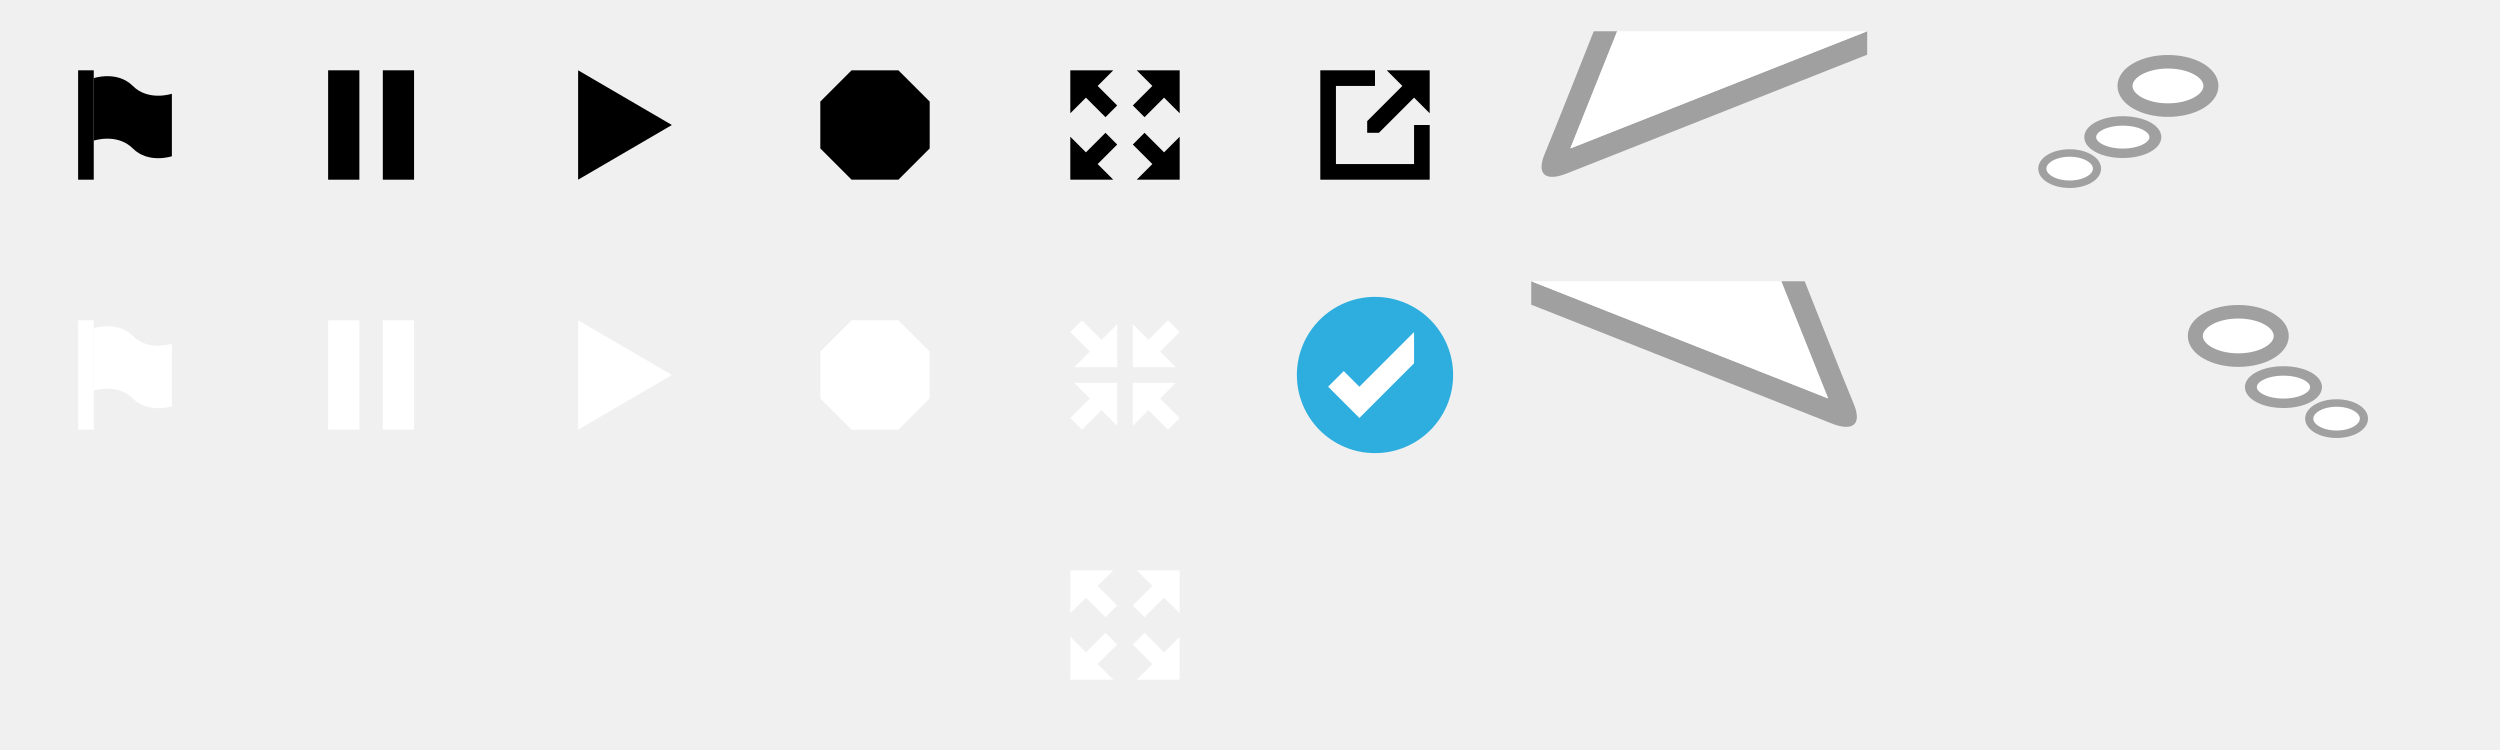
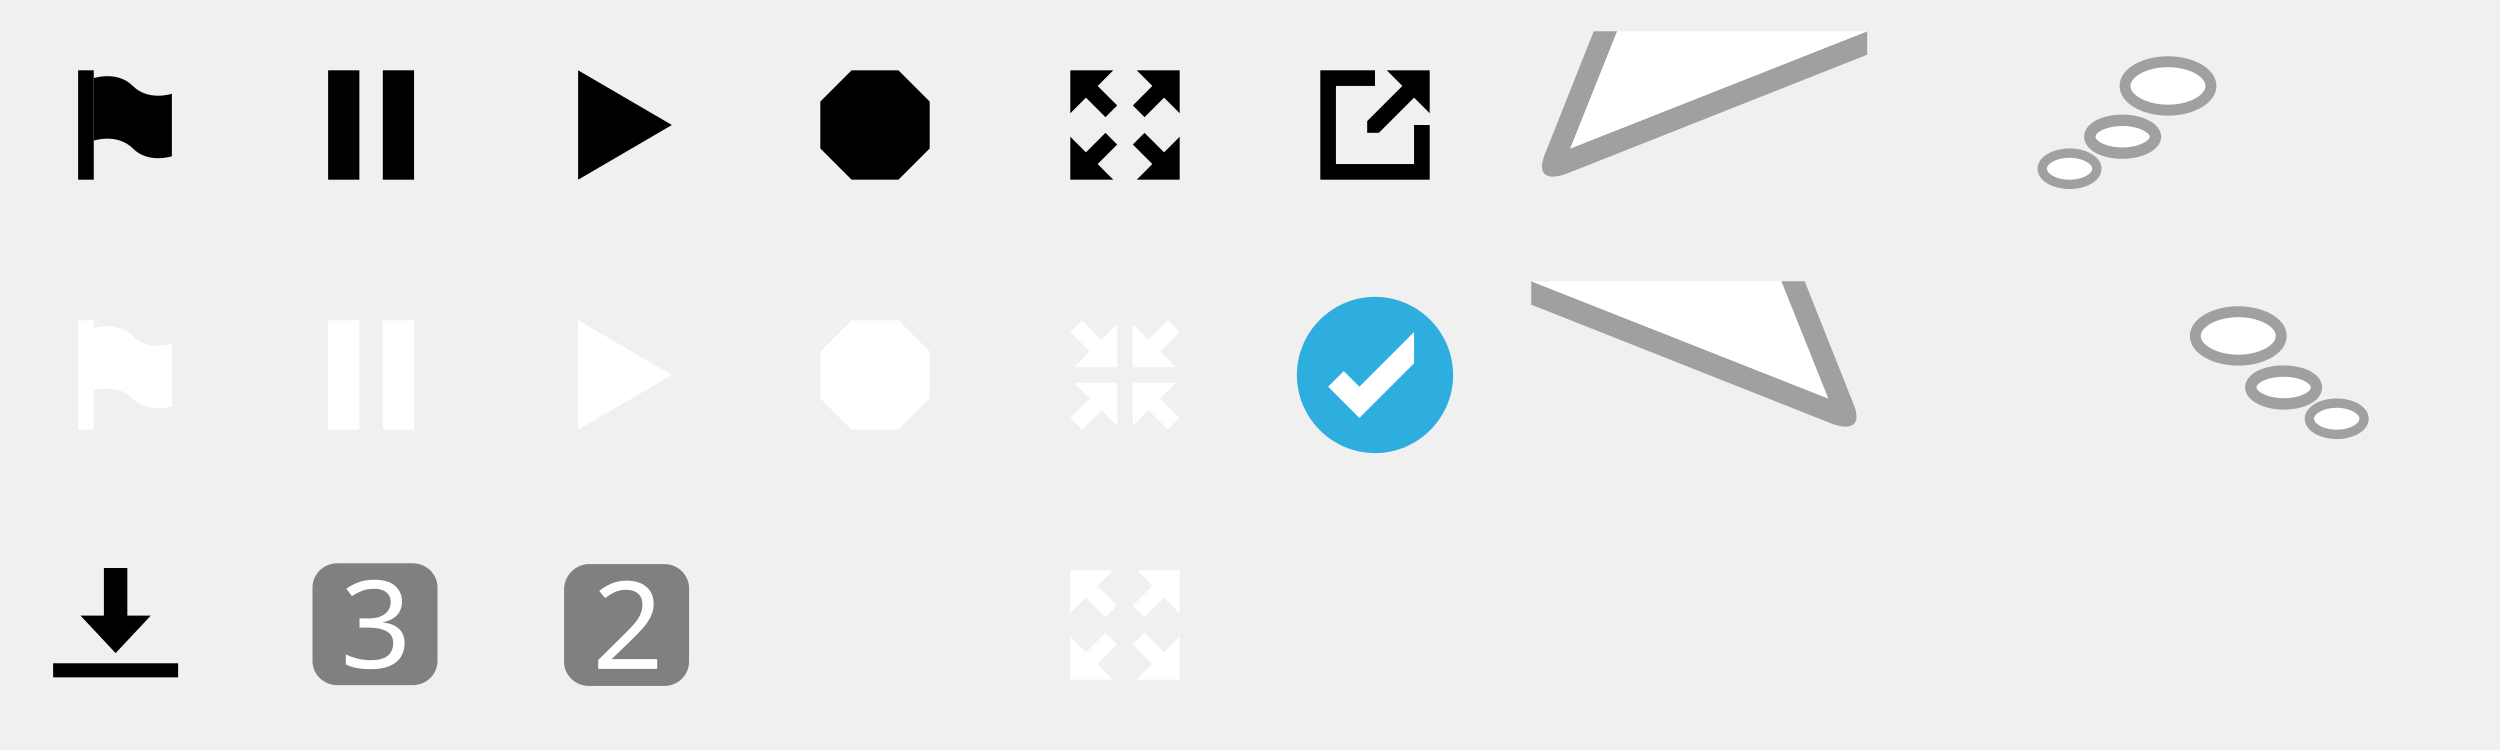
- <svg xmlns="http://www.w3.org/2000/svg" width="320" height="96" id="svg2985" version="1.1">
-   <defs id="defs2987" />
+ <svg xmlns="http://www.w3.org/2000/svg" version="1.1" id="svg2985" x="0px" y="0px" viewBox="0 0 320 96" style="enable-background:new 0 0 320 96;" xml:space="preserve">
+   <style type="text/css">
+ 	.st0{fill:#FFFFFF;}
+ 	.st1{fill:#2EAEDF;}
+ 	.st2{fill:#A0A0A0;}
+ 	.st3{fill:#FFFFFF;stroke:#A0A0A0;stroke-width:1.195;}
+ 	.st4{fill:#FFFFFF;stroke:#A0A0A0;stroke-width:1.461;}
+ 	.st5{fill:#FFFFFF;stroke:#A0A0A0;stroke-width:1.4;}
+ 	.st6{fill:#808080;}
+ 	.st7{font-family:'ArialMT';}
+ 	.st8{font-size:15.603px;}
+ </style>
  <g id="layer1" transform="translate(0,64)">
-     <path style="fill:#000000;fill-opacity:1;stroke:none" d="m 10,-41 0,-14 2,0 0,14 z" id="path2995" />
-     <path style="fill:#000000;fill-opacity:1;stroke:none" d="m 12,-54 c 0,0 3,-1 5,1 2,2 5,1 5,1 l 0,8 c 0,0 -3,1 -5,-1 -2,-2 -5,-1 -5,-1 z" id="path3765" />
-     <path style="fill:#000000;fill-opacity:1;stroke:none" d="m 42,-55 4,0 0,14 -4,0 z" id="path3807" />
-     <path style="fill:#000000;fill-opacity:1;stroke:none" d="m 49,-55 4,0 0,14 -4,0 z" id="path3817" />
-     <path style="fill:#000000;fill-opacity:1;stroke:none" d="m 109,-41 6,0 4,-4 0,-6 -4,-4 -6,0 -4,4 0,6 z" id="path3821" />
-     <path style="fill:#000000;fill-opacity:1;stroke:none" d="m 74,-55 12,7 -12,7 z" id="path3823" />
-     <path style="fill:#000000;fill-opacity:1;stroke:none" d="m 169,-55 7,0 0,2 -5,0 0,10 10,0 0,-5 2,0 0,7 -14,0 z" id="path3910" />
-     <path style="fill:#000000;fill-opacity:1;stroke:none" d="m 175,-48.5 4.5,-4.5 -2,-2 5.5,0 0,5.5 -2,-2 -4.5,4.5 -1.5,0 z" id="path3912" />
-     <path style="fill:#000000;fill-opacity:1;stroke:none" d="m 151,-55 0,5.5 -2,-2 -2.5,2.5 -0.656,-0.656 L 145,-50.5 l 2.5,-2.5 -2,-2 z" id="path3936" />
-     <path id="path3938" d="m 137,-55 5.5,0 -2,2 2.5,2.5 -1.5,1.5 -2.5,-2.5 -2,2 z" style="fill:#000000;fill-opacity:1;stroke:none" />
-     <path style="fill:#000000;fill-opacity:1;stroke:none" d="m 137,-41 0,-5.5 2,2 2.5,-2.5 1.5,1.5 -2.5,2.5 2,2 z" id="path3940" />
-     <path id="path4108" d="m 151,-41 -5.5,0 2,-2 -2.5,-2.5 0.656,-0.656 L 146.5,-47 l 2.5,2.5 2,-2 z" style="fill:#000000;fill-opacity:1;stroke:none" />
-     <path style="fill:#ffffff;fill-opacity:1;stroke:none" d="m 10,-9 0,-14 2,0 0,14 z" id="path2995-7" />
-     <path style="fill:#ffffff;fill-opacity:1;stroke:none" d="m 12,-22 c 0,0 3,-1 5,1 2,2 5,1 5,1 l 0,8 c 0,0 -3,1 -5,-1 -2,-2 -5,-1 -5,-1 z" id="path3765-8" />
-     <path style="fill:#ffffff;fill-opacity:1;stroke:none" d="m 42,-23 4,0 0,14 -4,0 z" id="path3807-1" />
-     <path style="fill:#ffffff;fill-opacity:1;stroke:none" d="m 49,-23 4,0 0,14 -4,0 z" id="path3817-3" />
-     <path style="fill:#ffffff;fill-opacity:1;stroke:none" d="m 109,-9 6,0 4,-4 0,-6 -4,-4 -6,0 -4,4 0,6 z" id="path3821-4" />
-     <path style="fill:#ffffff;fill-opacity:1;stroke:none" d="m 74,-23 12,7 -12,7 z" id="path3823-2" />
-     <path style="fill:#ffffff;fill-opacity:1;stroke:none" d="m 145,-17 0,-5.5 2,2 2.5,-2.5 0.656,0.656 L 151,-21.5 l -2.5,2.5 2,2 z" id="path3936-2" />
-     <path id="path3938-7" d="m 143,-17 -5.5,0 2,-2 -2.5,-2.5 1.5,-1.5 2.5,2.5 2,-2 z" style="fill:#ffffff;fill-opacity:1;stroke:none" />
-     <path style="fill:#ffffff;fill-opacity:1;stroke:none" d="m 143,-15 0,5.5 -2,-2 -2.5,2.5 -1.5,-1.5 2.5,-2.5 -2,-2 z" id="path3940-7" />
-     <path id="path4011" d="m 145,-15 5.5,0 -2,2 2.5,2.5 -0.656,0.656 L 149.5,-9 l -2.5,-2.5 -2,2 z" style="fill:#ffffff;fill-opacity:1;stroke:none" />
-     <path style="fill:#2eaedf;fill-opacity:1;stroke:none" id="path2987" d="M 20,10 A 10,10 0 1 1 0,10 10,10 0 1 1 20,10 z" transform="translate(166,-26)" />
-     <path style="fill:#ffffff;fill-opacity:1;stroke:none" d="m 170,-14.5 4,4 7,-7 0,-4 -7,7 -2,-2 z" id="path3757" />
-     <path style="font-size:medium;font-style:normal;font-variant:normal;font-weight:normal;font-stretch:normal;text-indent:0;text-align:start;text-decoration:none;line-height:normal;letter-spacing:normal;word-spacing:normal;text-transform:none;direction:ltr;block-progression:tb;writing-mode:lr-tb;text-anchor:start;baseline-shift:baseline;color:#000000;fill:#a0a0a0;fill-opacity:1;stroke:none;stroke-width:3;marker:none;visibility:visible;display:inline;overflow:visible;enable-background:accumulate;font-family:Sans;-inkscape-font-specification:Sans" d="m 204,-60 c 0,0 -5.056,12.797 -6.249,15.623 -1.193,2.826 0.189,3.61 2.772,2.589 C 203.105,-42.809 239,-57 239,-57 l 0,-3 -38,15 6,-15 z" id="path3857" />
-     <path style="fill:#ffffff;fill-opacity:1;stroke:none" d="m 201,-45 6,-15 32,0 z" id="path3865" />
-     <path style="font-size:medium;font-style:normal;font-variant:normal;font-weight:normal;font-stretch:normal;text-indent:0;text-align:start;text-decoration:none;line-height:normal;letter-spacing:normal;word-spacing:normal;text-transform:none;direction:ltr;block-progression:tb;writing-mode:lr-tb;text-anchor:start;baseline-shift:baseline;color:#000000;fill:#a0a0a0;fill-opacity:1;stroke:none;stroke-width:3;marker:none;visibility:visible;display:inline;overflow:visible;enable-background:accumulate;font-family:Sans;-inkscape-font-specification:Sans" d="m 231,-28 c 0,0 5.056,12.797 6.249,15.623 1.193,2.826 -0.189,3.61 -2.772,2.589 C 231.895,-10.809 196,-25 196,-25 l 0,-3 38,15 -6,-15 z" id="path3857-3" />
-     <path style="fill:#ffffff;fill-opacity:1;stroke:none" d="m 234,-13 -6,-15 -32,0 z" id="path3865-8" />
-     <path style="fill:#ffffff;fill-opacity:1;stroke:#a0a0a0;stroke-width:1.195;stroke-miterlimit:4;stroke-opacity:1;stroke-dasharray:none" id="path3975" d="m 271,17.5 a 4,2.5 0 1 1 -8,0 4,2.5 0 1 1 8,0 z" transform="matrix(0.8750124,0,0,0.8000198,31.28815,-56.41681)" />
-     <path style="fill:#ffffff;fill-opacity:1;stroke:#a0a0a0;stroke-width:1.461;stroke-miterlimit:4;stroke-opacity:1;stroke-dasharray:none" id="path3975-6" d="m 271,17.5 a 4,2.5 0 1 1 -8,0 4,2.5 0 1 1 8,0 z" transform="matrix(1.042775,0,0,0.8284406,-6.703531,-60.94771)" />
-     <path style="fill:#ffffff;fill-opacity:1;stroke:#a0a0a0;stroke-width:1.4;stroke-miterlimit:4;stroke-opacity:1;stroke-dasharray:none" id="path3975-6-6" d="m 271,17.5 a 4,2.5 0 1 1 -8,0 4,2.5 0 1 1 8,0 z" transform="matrix(1.374999,0,0,1.237894,-89.62486,-74.66314)" />
-     <path style="fill:#ffffff;fill-opacity:1;stroke:#a0a0a0;stroke-width:1.195;stroke-miterlimit:4;stroke-opacity:1;stroke-dasharray:none" id="path3975-1" d="m 271,17.5 a 4,2.5 0 1 1 -8,0 4,2.5 0 1 1 8,0 z" transform="matrix(-0.8750124,0,0,0.8000198,532.7119,-24.41635)" />
-     <path style="fill:#ffffff;fill-opacity:1;stroke:#a0a0a0;stroke-width:1.461;stroke-miterlimit:4;stroke-opacity:1;stroke-dasharray:none" id="path3975-6-3" d="m 271,17.5 a 4,2.5 0 1 1 -8,0 4,2.5 0 1 1 8,0 z" transform="matrix(-1.042775,0,0,0.8284406,570.7035,-28.94725)" />
-     <path style="fill:#ffffff;fill-opacity:1;stroke:#a0a0a0;stroke-width:1.4;stroke-miterlimit:4;stroke-opacity:1;stroke-dasharray:none" id="path3975-6-6-4" d="m 271,17.5 a 4,2.5 0 1 1 -8,0 4,2.5 0 1 1 8,0 z" transform="matrix(-1.374999,0,0,1.237894,653.6249,-42.66268)" />
-     <path id="path3045" d="m 151,9 0,5.5 -2,-2 -2.5,2.5 -0.656,-0.656 L 145,13.5 l 2.5,-2.5 -2,-2 z" style="fill:#ffffff;fill-opacity:1;stroke:none" />
-     <path style="fill:#ffffff;fill-opacity:1;stroke:none" d="m 137,9 5.5,0 -2,2 2.5,2.5 -1.5,1.5 -2.5,-2.5 -2,2 z" id="path3047" />
-     <path id="path3049" d="m 137,23 0,-5.5 2,2 2.5,-2.5 1.5,1.5 -2.5,2.5 2,2 z" style="fill:#ffffff;fill-opacity:1;stroke:none" />
-     <path style="fill:#ffffff;fill-opacity:1;stroke:none" d="m 151,23 -5.5,0 2,-2 -2.5,-2.5 0.656,-0.656 L 146.5,17 l 2.5,2.5 2,-2 z" id="path3051" />
+     <path id="path2995" d="M10-41v-14h2v14H10z" />
+     <path id="path3765" d="M12-54c0,0,3-1,5,1s5,1,5,1v8c0,0-3,1-5-1   s-5-1-5-1V-54z" />
+     <path id="path3807" d="M42-55h4v14h-4V-55z" />
+     <path id="path3817" d="M49-55h4v14h-4V-55z" />
+     <path id="path3821" d="M109-41h6l4-4v-6l-4-4h-6l-4,4v6L109-41z" />
+     <path id="path3823" d="M74-55l12,7l-12,7V-55z" />
+     <path id="path3910" d="M169-55h7v2h-5v10h10v-5h2v7h-14V-55z" />
+     <path id="path3912" d="M175-48.5l4.5-4.5l-2-2h5.5v5.5l-2-2   l-4.5,4.5H175V-48.5z" />
+     <path id="path3936" d="M151-55v5.5l-2-2l-2.5,2.5l-0.7-0.7   l-0.8-0.8l2.5-2.5l-2-2H151z" />
+     <path id="path3938" d="M137-55h5.5l-2,2l2.5,2.5l-1.5,1.5   l-2.5-2.5l-2,2V-55z" />
+     <path id="path3940" d="M137-41v-5.5l2,2l2.5-2.5l1.5,1.5l-2.5,2.5   l2,2H137z" />
+     <path id="path4108" d="M151-41h-5.5l2-2l-2.5-2.5l0.7-0.7   l0.8-0.8l2.5,2.5l2-2V-41z" />
+     <path id="path2995-7" class="st0" d="M10-9v-14h2v14H10z" />
+     <path id="path3765-8" class="st0" d="M12-22c0,0,3-1,5,1s5,1,5,1v8   c0,0-3,1-5-1s-5-1-5-1V-22z" />
+     <path id="path3807-1" class="st0" d="M42-23h4v14h-4V-23z" />
+     <path id="path3817-3" class="st0" d="M49-23h4v14h-4V-23z" />
+     <path id="path3821-4" class="st0" d="M109-9h6l4-4v-6l-4-4h-6   l-4,4v6L109-9z" />
+     <path id="path3823-2" class="st0" d="M74-23l12,7L74-9V-23z" />
+     <path id="path3936-2" class="st0" d="M145-17v-5.5l2,2l2.5-2.5   l0.7,0.7l0.8,0.8l-2.5,2.5l2,2H145z" />
+     <path id="path3938-7" class="st0" d="M143-17h-5.5l2-2l-2.5-2.5   l1.5-1.5l2.5,2.5l2-2V-17z" />
+     <path id="path3940-7" class="st0" d="M143-15v5.5l-2-2L138.5-9   l-1.5-1.5l2.5-2.5l-2-2H143z" />
+     <path id="path4011" class="st0" d="M145-15h5.5l-2,2l2.5,2.5   l-0.7,0.7L149.5-9l-2.5-2.5l-2,2V-15z" />
+     <path id="path2987" class="st1" d="   M186-16c0,5.5-4.5,10-10,10s-10-4.5-10-10s4.5-10,10-10S186-21.5,186-16z" />
+     <path id="path3757" class="st0" d="M170-14.5l4,4l7-7v-4l-7,7l-2-2   L170-14.5z" />
+     <path id="path3857" class="st2" d="M204-60c0,0-5.1,12.8-6.2,15.6   c-1.2,2.8,0.2,3.6,2.8,2.6C203.1-42.8,239-57,239-57v-3l-38,15l6-15H204z" />
+     <path id="path3865" class="st0" d="M201-45l6-15h32L201-45z" />
+     <path id="path3857-3" class="st2" d="M231-28   c0,0,5.1,12.8,6.2,15.6c1.2,2.8-0.2,3.6-2.8,2.6C231.9-10.8,196-25,196-25v-3l38,15l-6-15H231z" />
+     <path id="path3865-8" class="st0" d="M234-13l-6-15h-32L234-13z" />
+     <path id="path3975" class="st3" d="   M268.4-42.4c0,1.1-1.6,2-3.5,2c-1.9,0-3.5-0.9-3.5-2c0-1.1,1.6-2,3.5-2C266.8-44.4,268.4-43.5,268.4-42.4z" />
+     <path id="path3975-6" class="st4" d="   M275.9-46.5c0,1.1-1.9,2.1-4.2,2.1s-4.2-0.9-4.2-2.1s1.9-2.1,4.2-2.1S275.9-47.6,275.9-46.5z" />
+     <path id="path3975-6-6" class="st5" d="   M283-53c0,1.7-2.5,3.1-5.5,3.1S272-51.3,272-53s2.5-3.1,5.5-3.1S283-54.7,283-53z" />
+     <path id="path3975-1" class="st3" d="   M295.6-10.4c0,1.1,1.6,2,3.5,2c1.9,0,3.5-0.9,3.5-2s-1.6-2-3.5-2C297.2-12.4,295.6-11.5,295.6-10.4z" />
+     <path id="path3975-6-3" class="st4" d="   M288.1-14.4c0,1.1,1.9,2.1,4.2,2.1c2.3,0,4.2-0.9,4.2-2.1s-1.9-2.1-4.2-2.1C290-16.5,288.1-15.6,288.1-14.4z" />
+     <path id="path3975-6-6-4" class="st5" d="   M281-21c0,1.7,2.5,3.1,5.5,3.1s5.5-1.4,5.5-3.1c0-1.7-2.5-3.1-5.5-3.1S281-22.7,281-21z" />
+     <path id="path3045" class="st0" d="M151,9v5.5l-2-2l-2.5,2.5   l-0.7-0.7l-0.8-0.8l2.5-2.5l-2-2H151z" />
+     <path id="path3047" class="st0" d="M137,9h5.5l-2,2l2.5,2.5   l-1.5,1.5l-2.5-2.5l-2,2V9z" />
+     <path id="path3049" class="st0" d="M137,23v-5.5l2,2l2.5-2.5   l1.5,1.5l-2.5,2.5l2,2H137z" />
+     <path id="path3051" class="st0" d="M151,23h-5.5l2-2l-2.5-2.5   l0.7-0.7l0.8-0.8l2.5,2.5l2-2V23z" />
+   </g>
+   <g>
+     <g>
+       <g>
+         <g>
+           <rect x="6.8" y="84.9" width="16" height="1.8" />
+         </g>
+       </g>
+     </g>
+     <g>
+       <g>
+         <g>
+           <polygon points="19.3,78.8 14.8,83.6 10.3,78.8 13.3,78.8 13.3,72.7 16.3,72.7 16.3,78.8     " />
+         </g>
+       </g>
+     </g>
+   </g>
+   <g>
+     <path id="svg_1" class="st6" d="M43.2,72.1h9.6c1.8,0,3.2,1.4,3.2,3.1v9.4c0,1.7-1.4,3.1-3.2,3.1h-9.6c-1.8,0-3.2-1.4-3.2-3.1v-9.4   C40,73.5,41.4,72.1,43.2,72.1z" />
+     <text id="svg_3" transform="matrix(1.0254 0 0 1 43.5508 85.5029)" class="st0 st7 st8">3</text>
+   </g>
+   <g>
+     <path id="svg_1_1_" class="st6" d="M75.4,72.2h9.6c1.8,0,3.2,1.4,3.2,3.1v9.4c0,1.7-1.4,3.1-3.2,3.1h-9.6c-1.8,0-3.2-1.4-3.2-3.1   v-9.4C72.3,73.6,73.7,72.2,75.4,72.2z" />
+     <text id="svg_3_1_" transform="matrix(1.0254 0 0 1 75.8008 85.6171)" class="st0 st7 st8">2</text>
  </g>
</svg>
